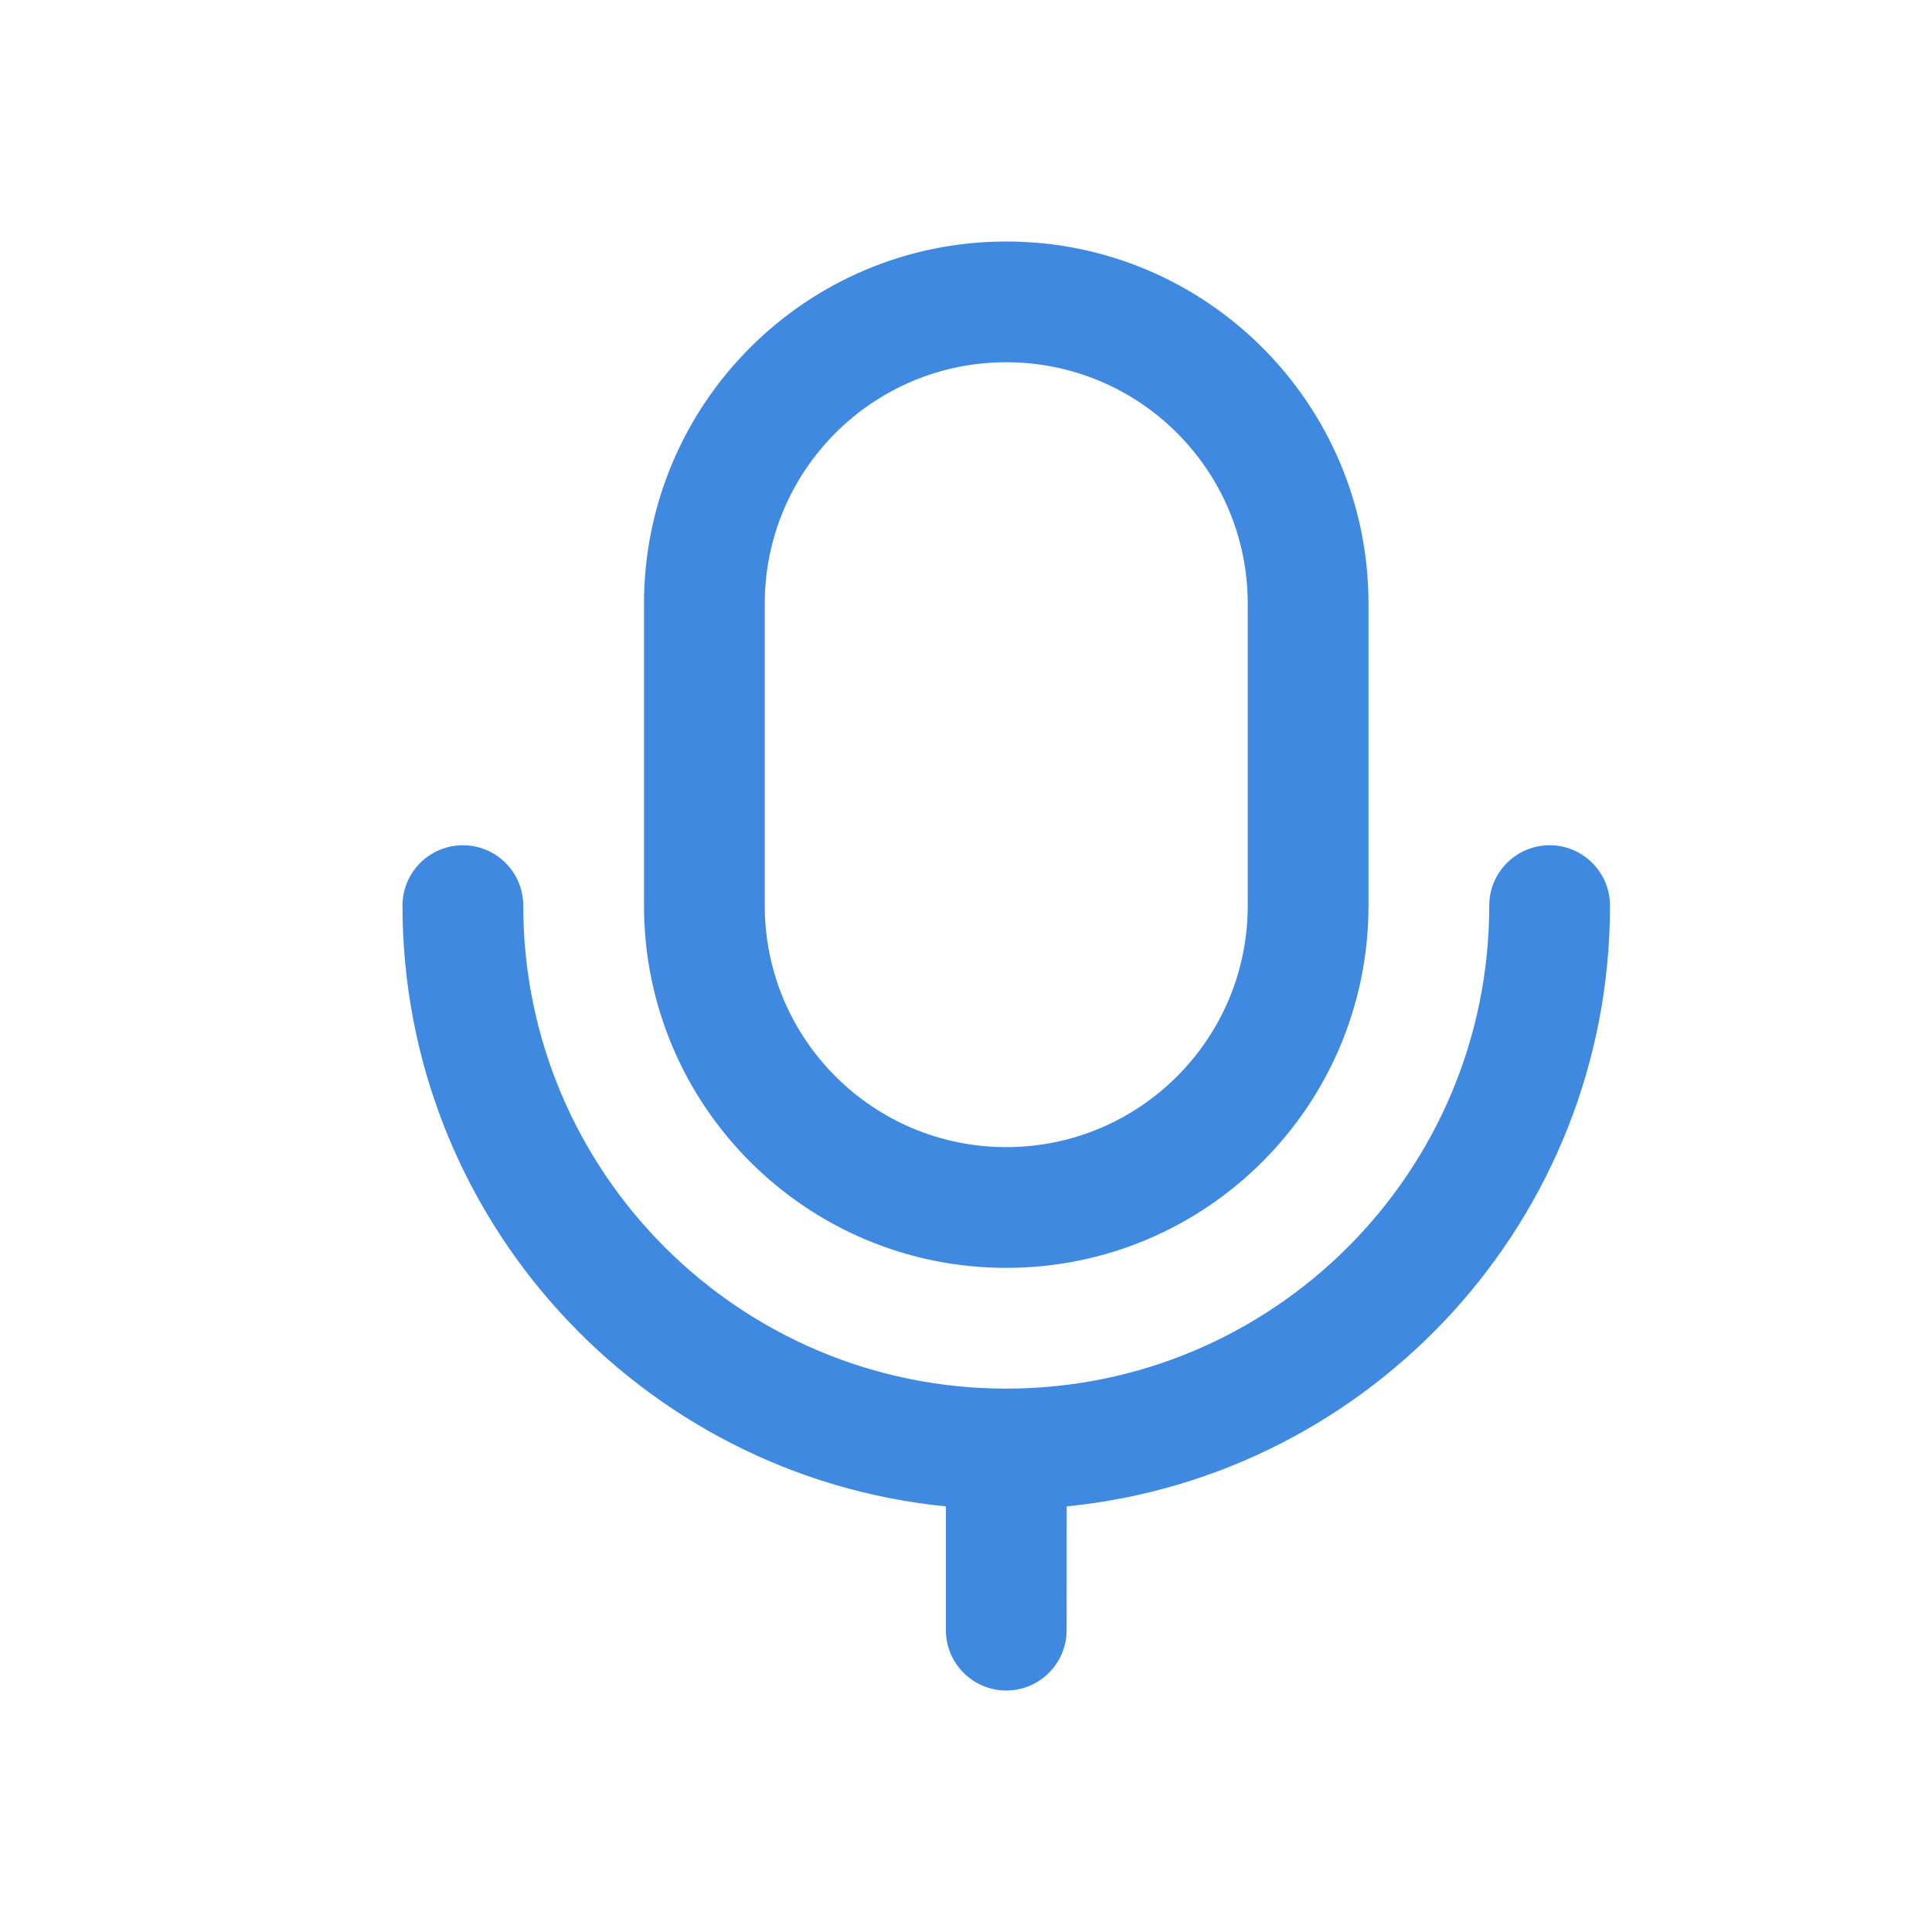
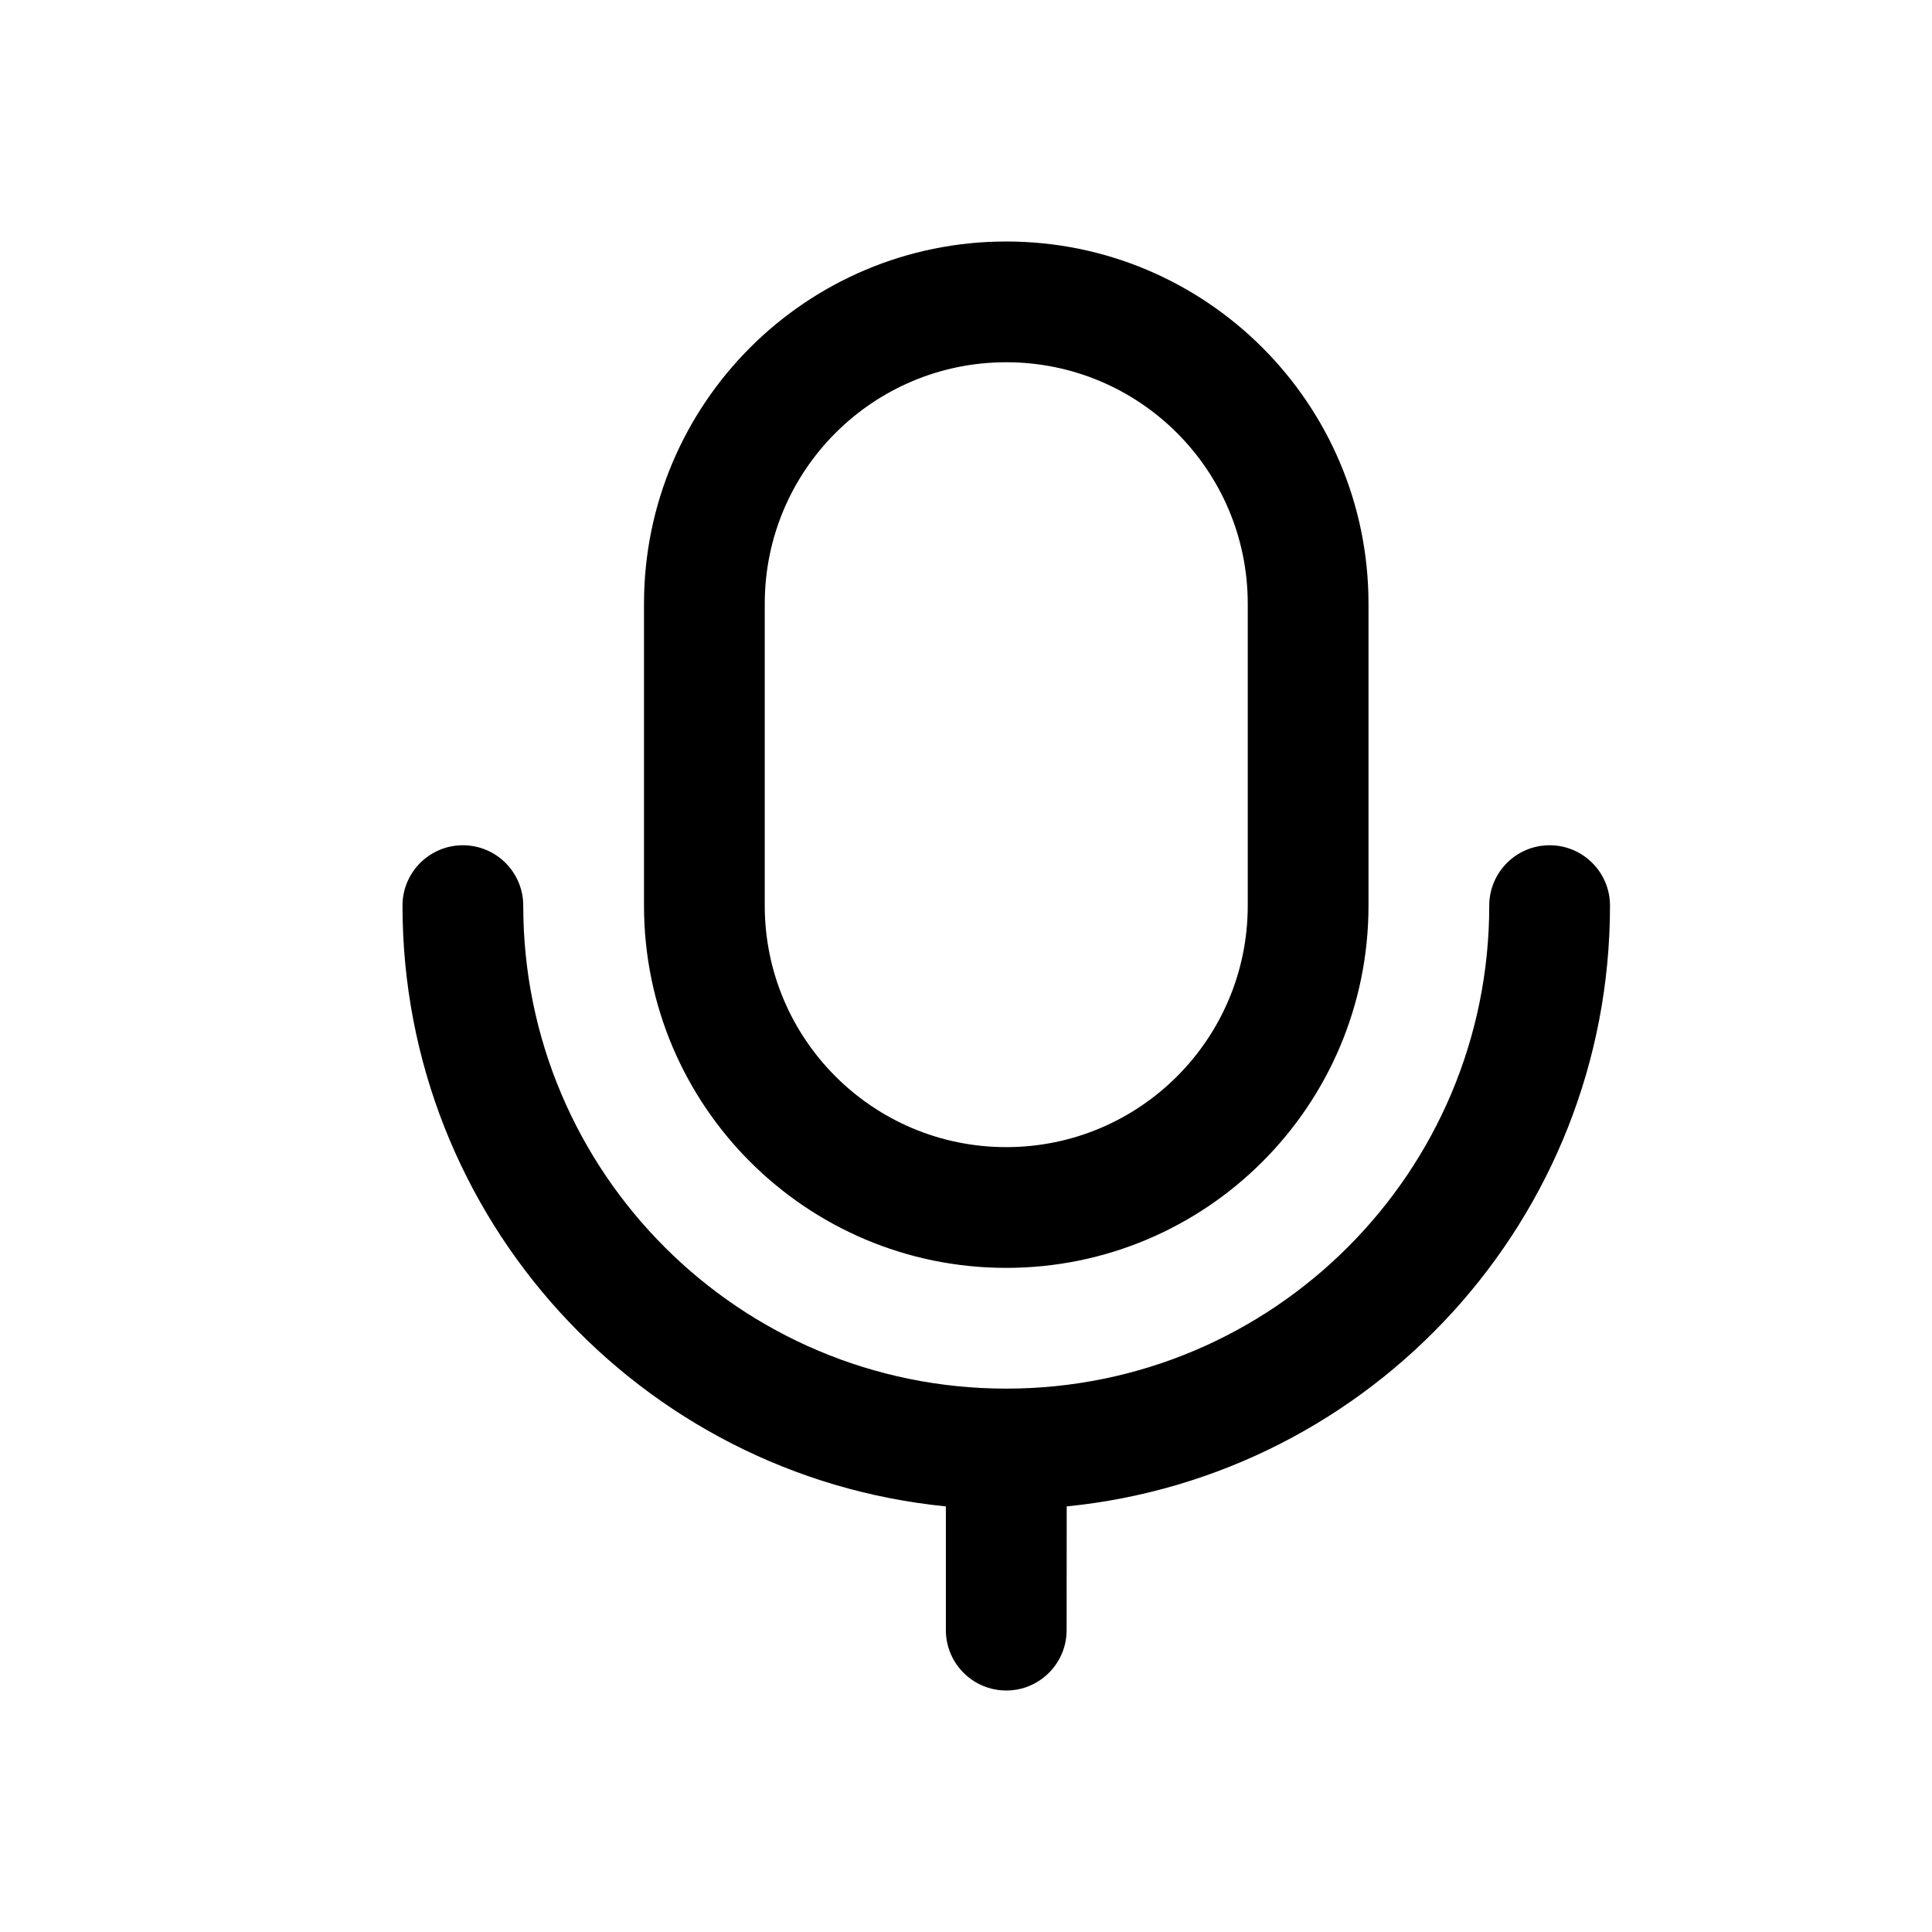
<svg xmlns="http://www.w3.org/2000/svg" width="24px" height="24px" viewBox="0 0 24 24" version="1.1">
  <g id="Icons/ic-microphone" stroke="none" stroke-width="1" fill="none" fill-rule="evenodd">
    <g>
      <rect id="Rectangle" x="0" y="0" width="24" height="24" />
-       <g id="voice_outline_28" transform="translate(5, 3)" fill="#3F8AE0">
+       <g id="voice_outline_28" transform="translate(5, 3)" fill="currentColor">
        <path d="M14.25,7.5 C14.664,7.5 15,7.836 15,8.25 C15,12.139 12.04,15.336 8.251,15.713 L8.25,17.25 C8.25,17.664 7.914,18 7.5,18 C7.086,18 6.75,17.664 6.75,17.25 L6.75,15.713 C2.96,15.337 0,12.139 0,8.25 C0,7.836 0.336,7.5 0.75,7.5 C1.164,7.5 1.5,7.836 1.5,8.25 C1.5,11.564 4.186,14.25 7.5,14.25 C10.814,14.25 13.5,11.564 13.5,8.25 C13.5,7.836 13.836,7.5 14.25,7.5 Z M7.5,0 C9.985,0 12,2.015 12,4.5 L12,8.25 C12,10.735 9.985,12.75 7.5,12.75 C5.015,12.75 3,10.735 3,8.25 L3,4.5 C3,2.015 5.015,0 7.5,0 Z M7.5,1.5 C5.843,1.5 4.5,2.843 4.5,4.5 L4.5,8.25 C4.5,9.907 5.843,11.25 7.5,11.25 C9.157,11.25 10.5,9.907 10.5,8.25 L10.5,4.5 C10.5,2.843 9.157,1.5 7.5,1.5 Z" id="Shape" />
      </g>
    </g>
  </g>
</svg>
